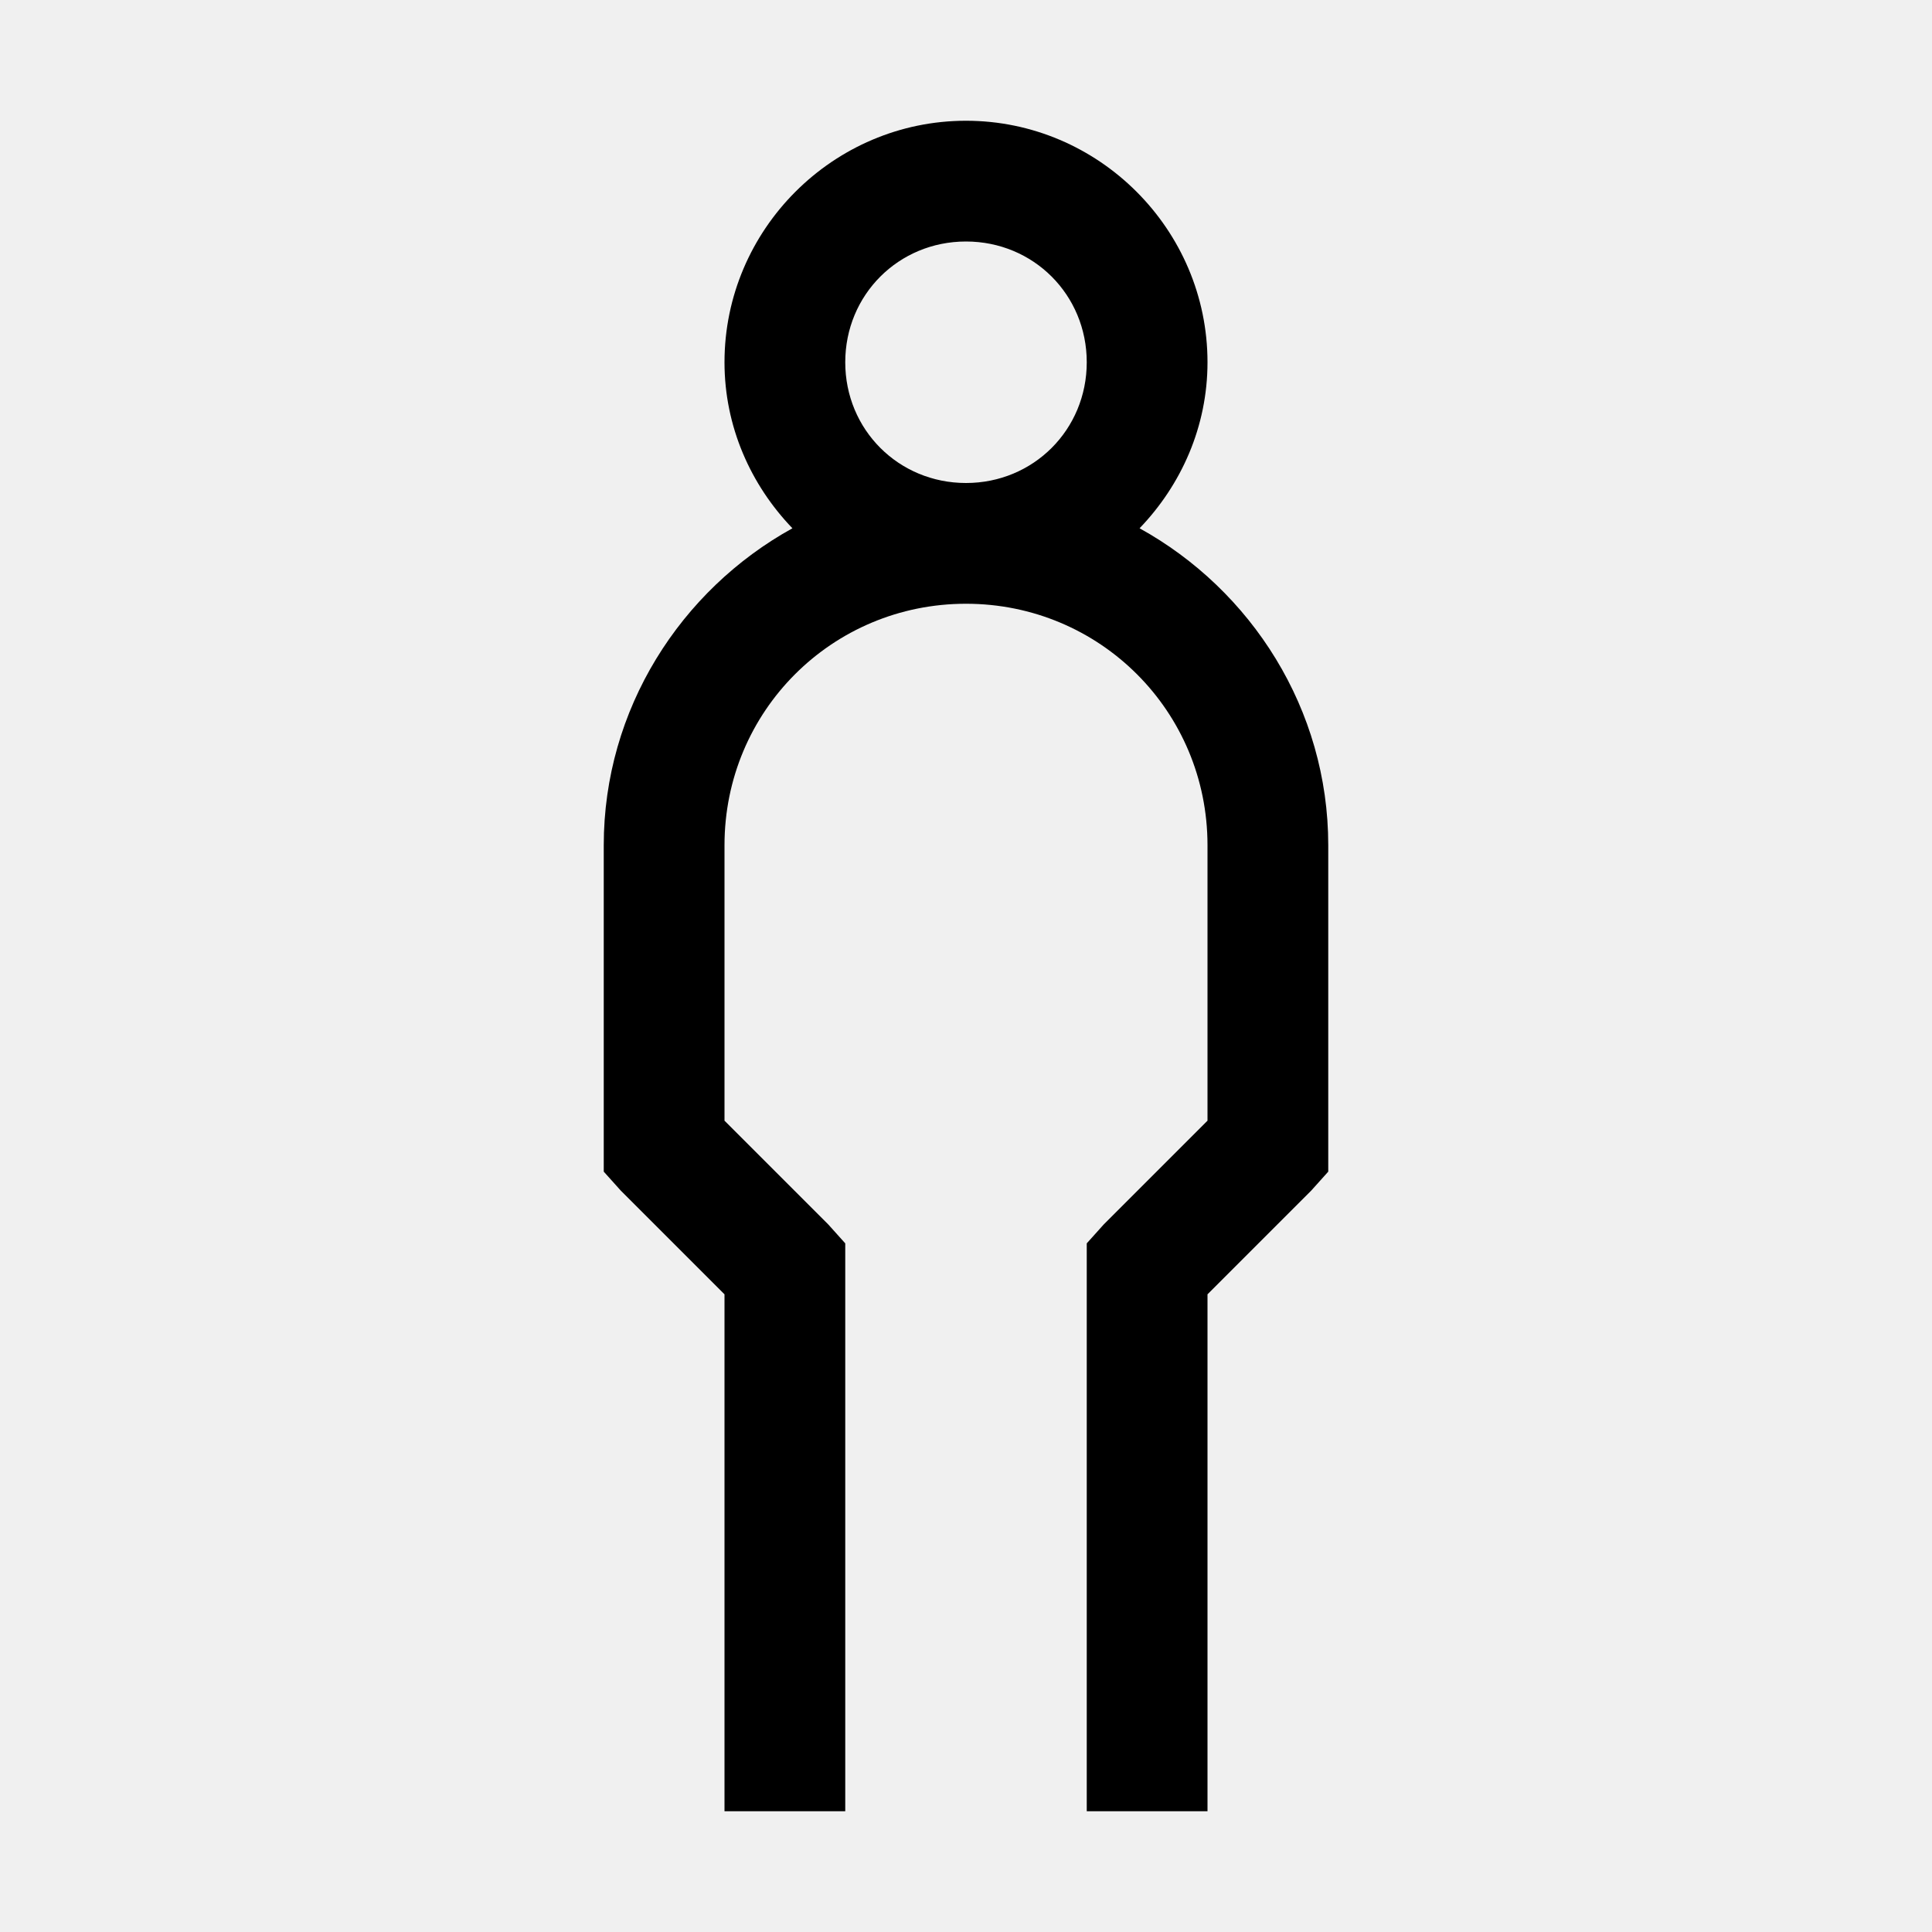
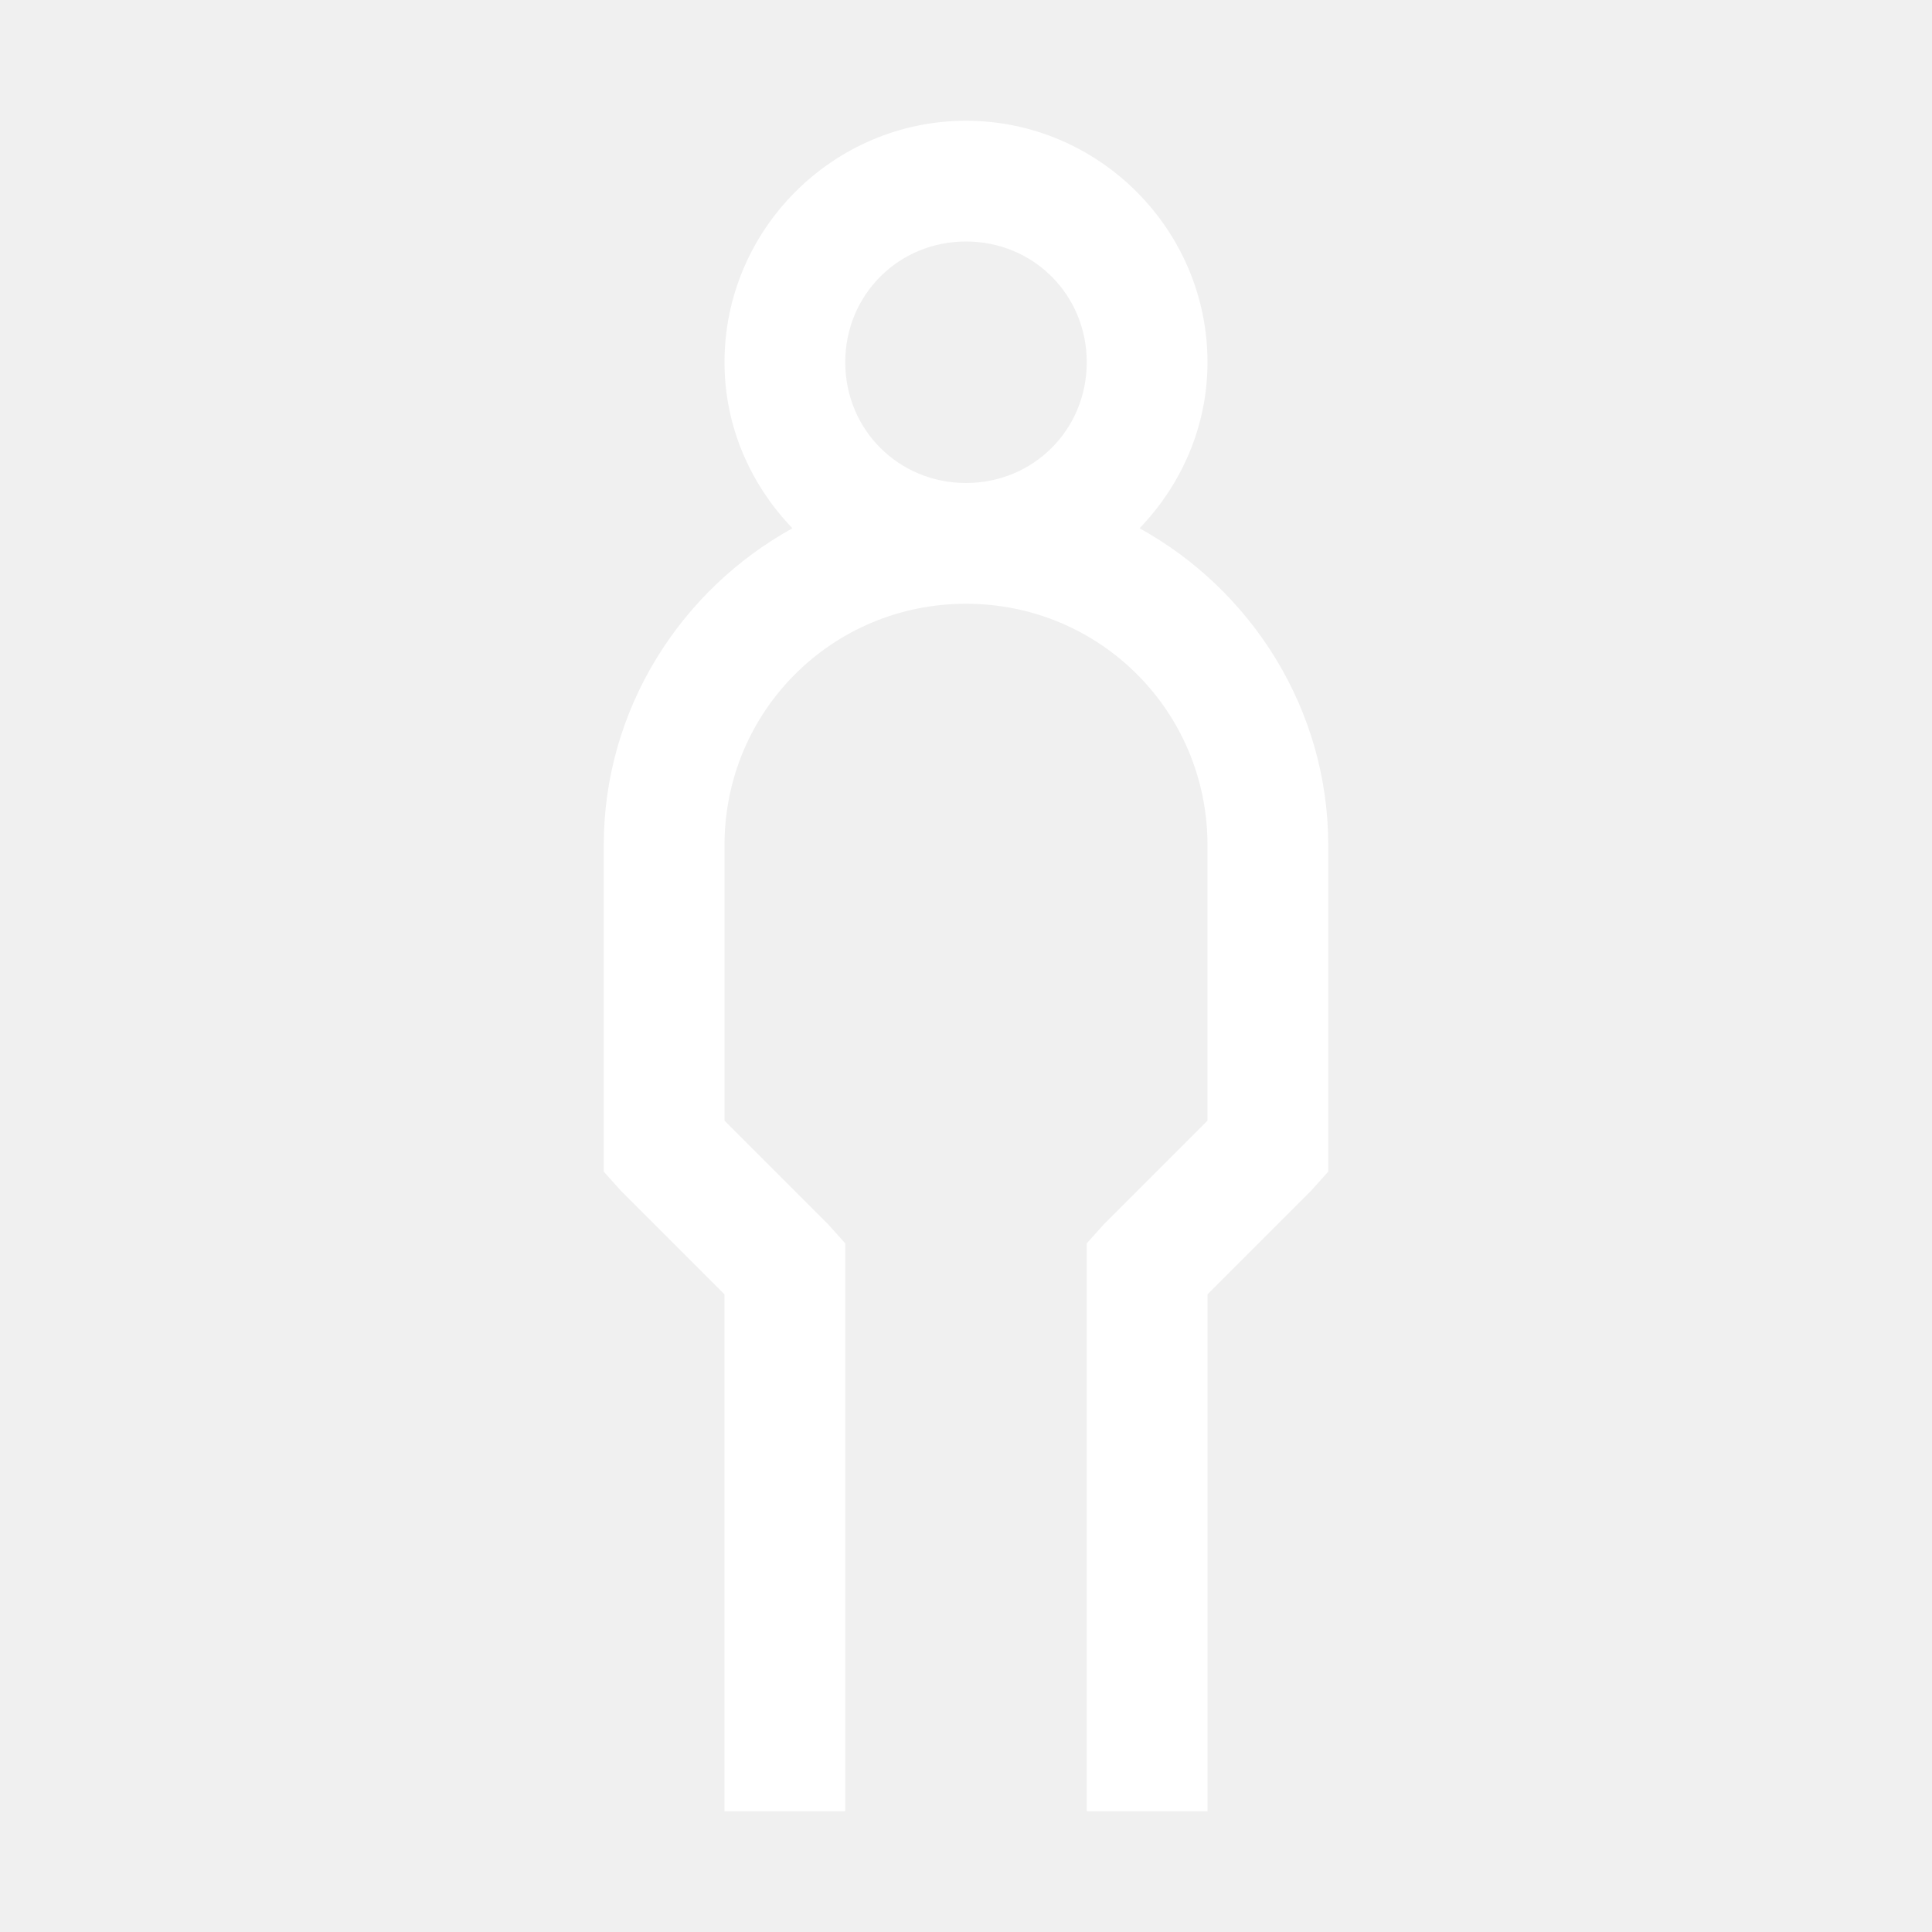
<svg xmlns="http://www.w3.org/2000/svg" viewBox="0 0 32 32">
-   <path d="M 16 2 C 13.801 2 12 3.801 12 6 C 12 7.066 12.434 8.031 13.125 8.75 C 11.273 9.773 10 11.746 10 14 L 10 19.406 L 10.281 19.719 L 12 21.438 L 12 30 L 14 30 L 14 20.594 L 13.719 20.281 L 12 18.562 L 12 14 C 12 11.781 13.781 10 16 10 C 18.219 10 20 11.781 20 14 L 20 18.562 L 18.281 20.281 L 18 20.594 L 18 30 L 20 30 L 20 21.438 L 21.719 19.719 L 22 19.406 L 22 14 C 22 11.746 20.727 9.773 18.875 8.75 C 19.566 8.031 20 7.066 20 6 C 20 3.801 18.199 2 16 2 Z M 16 4 C 17.117 4 18 4.883 18 6 C 18 7.117 17.117 8 16 8 C 14.883 8 14 7.117 14 6 C 14 4.883 14.883 4 16 4 Z" />
+   <path d="M 16 2 C 13.801 2 12 3.801 12 6 C 12 7.066 12.434 8.031 13.125 8.75 C 11.273 9.773 10 11.746 10 14 L 10 19.406 L 10.281 19.719 L 12 21.438 L 12 30 L 14 30 L 14 20.594 L 13.719 20.281 L 12 18.562 L 12 14 C 12 11.781 13.781 10 16 10 C 18.219 10 20 11.781 20 14 L 20 18.562 L 18.281 20.281 L 18 20.594 L 18 30 L 20 30 L 20 21.438 L 21.719 19.719 L 22 19.406 L 22 14 C 22 11.746 20.727 9.773 18.875 8.75 C 19.566 8.031 20 7.066 20 6 C 20 3.801 18.199 2 16 2 Z M 16 4 C 17.117 4 18 4.883 18 6 C 18 7.117 17.117 8 16 8 C 14.883 8 14 7.117 14 6 C 14 4.883 14.883 4 16 4 Z" fill="#fff" />
</svg>
